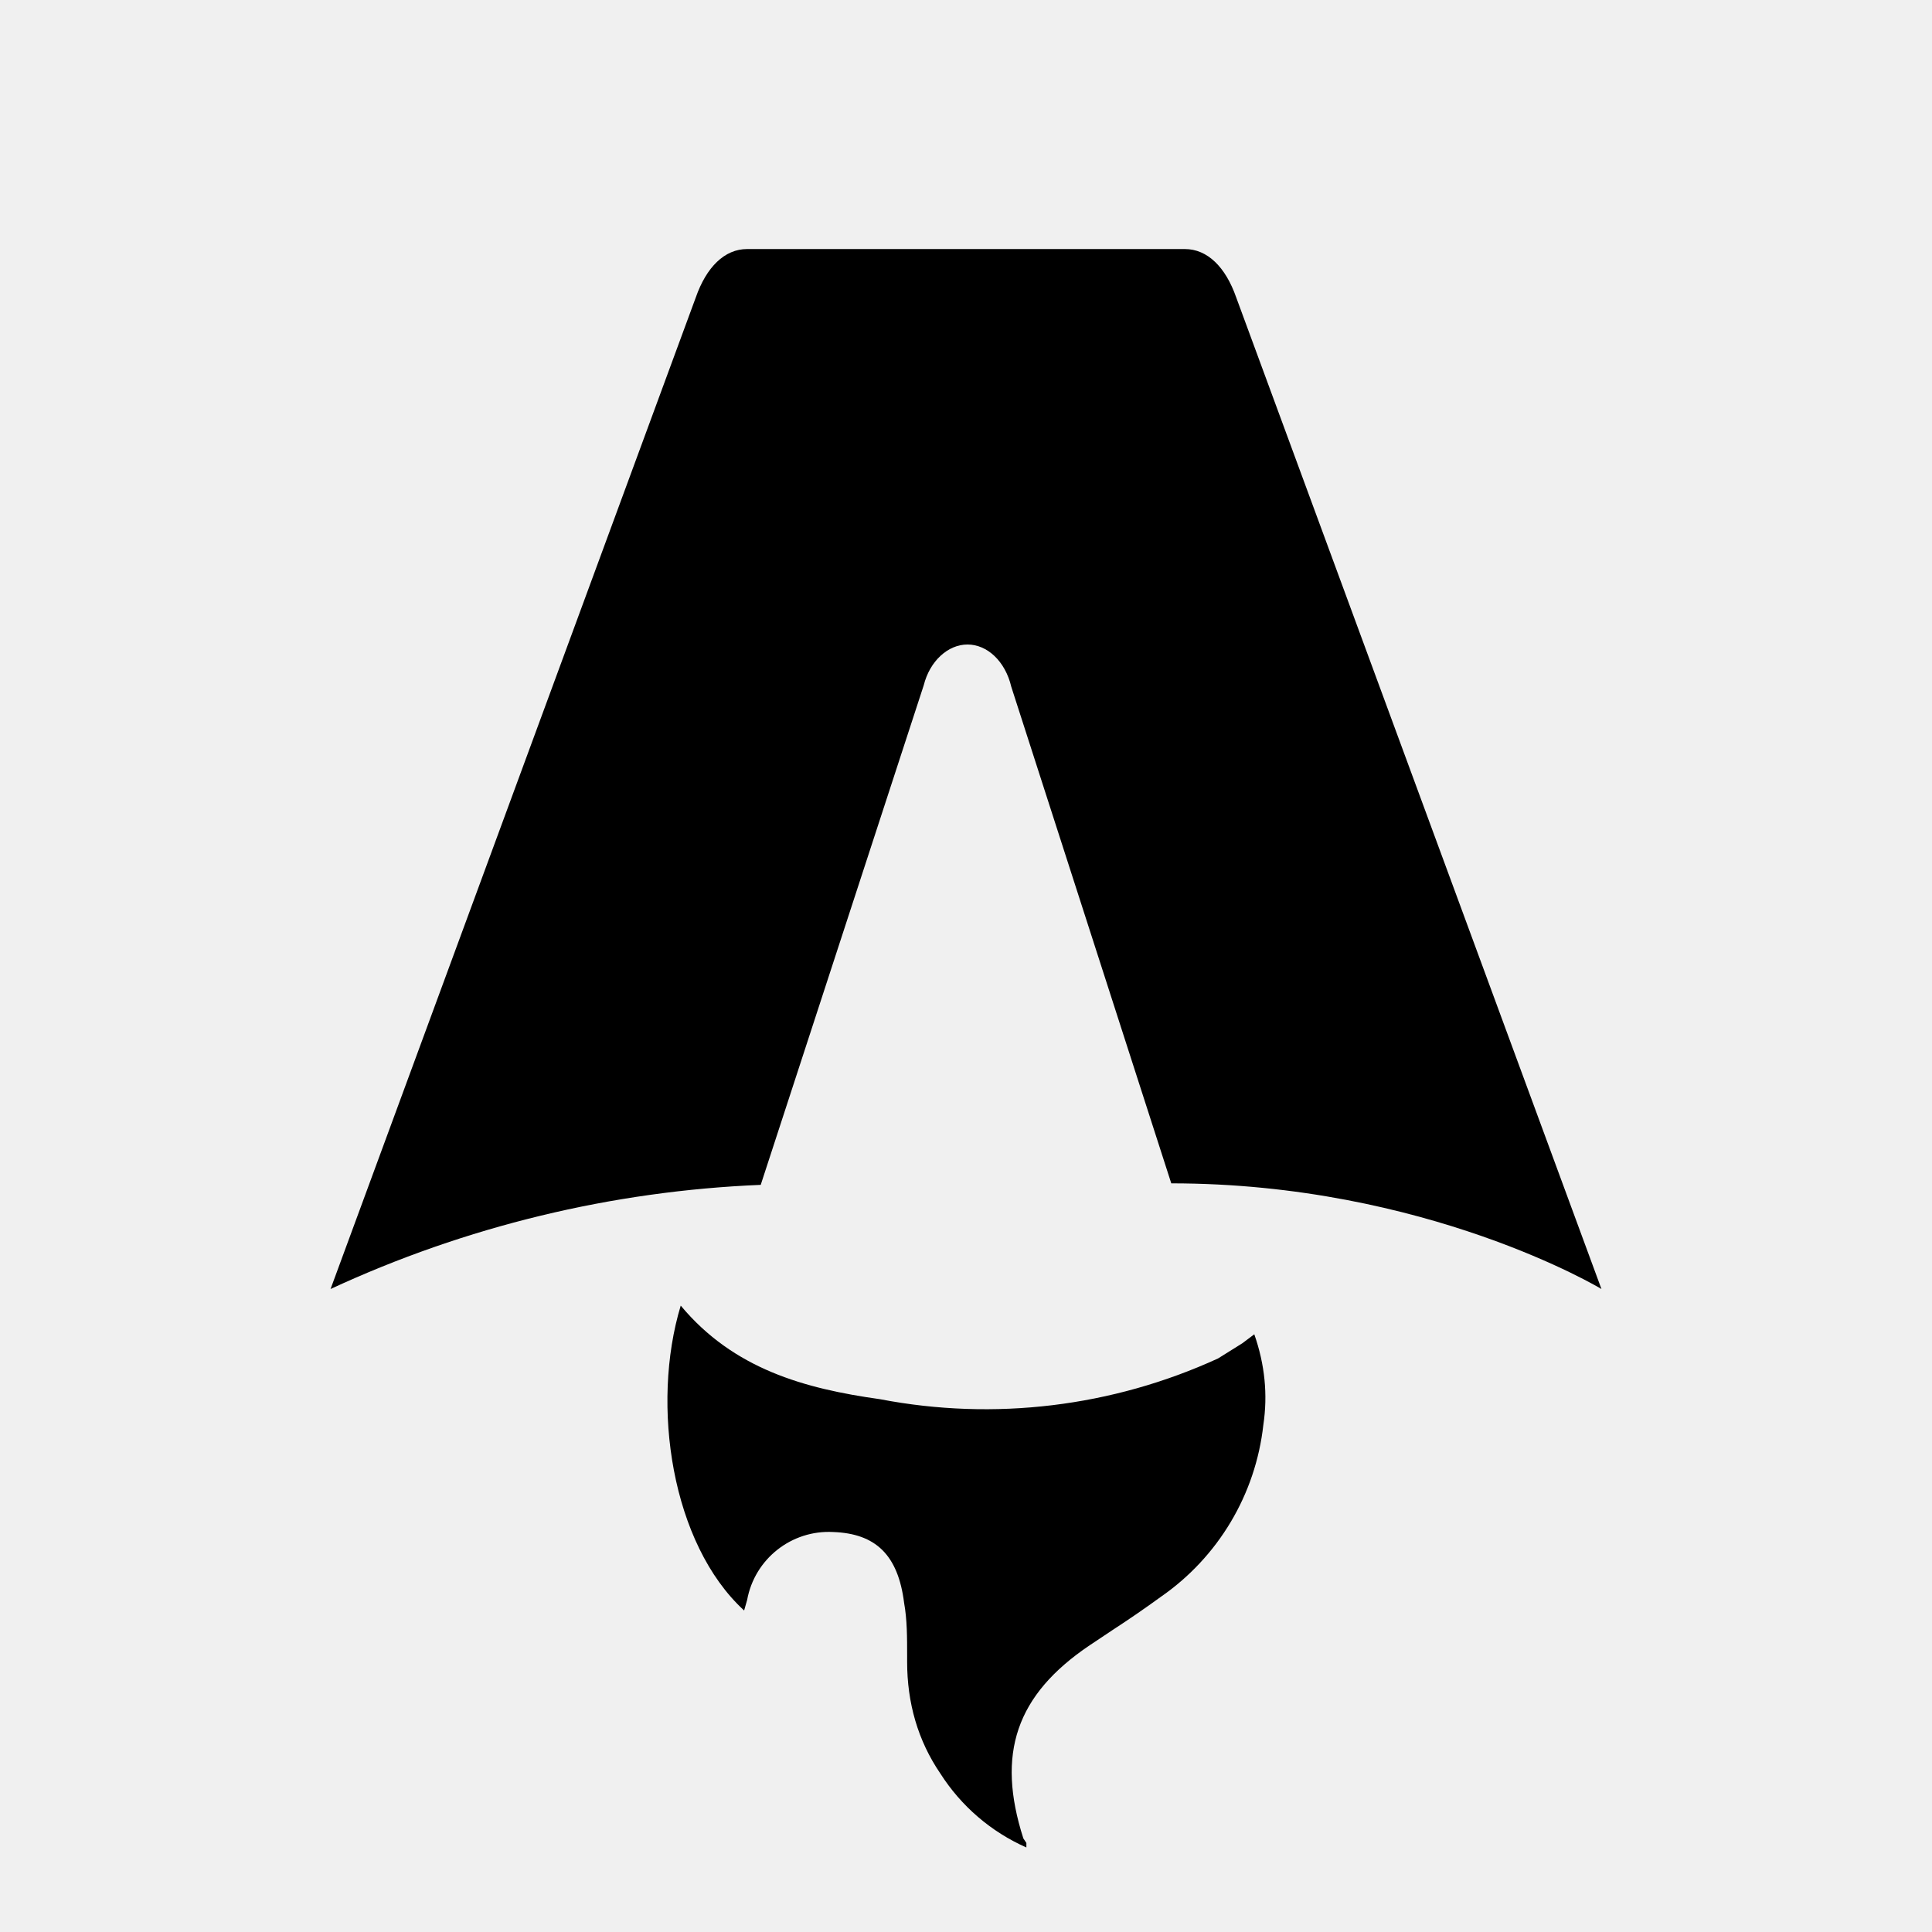
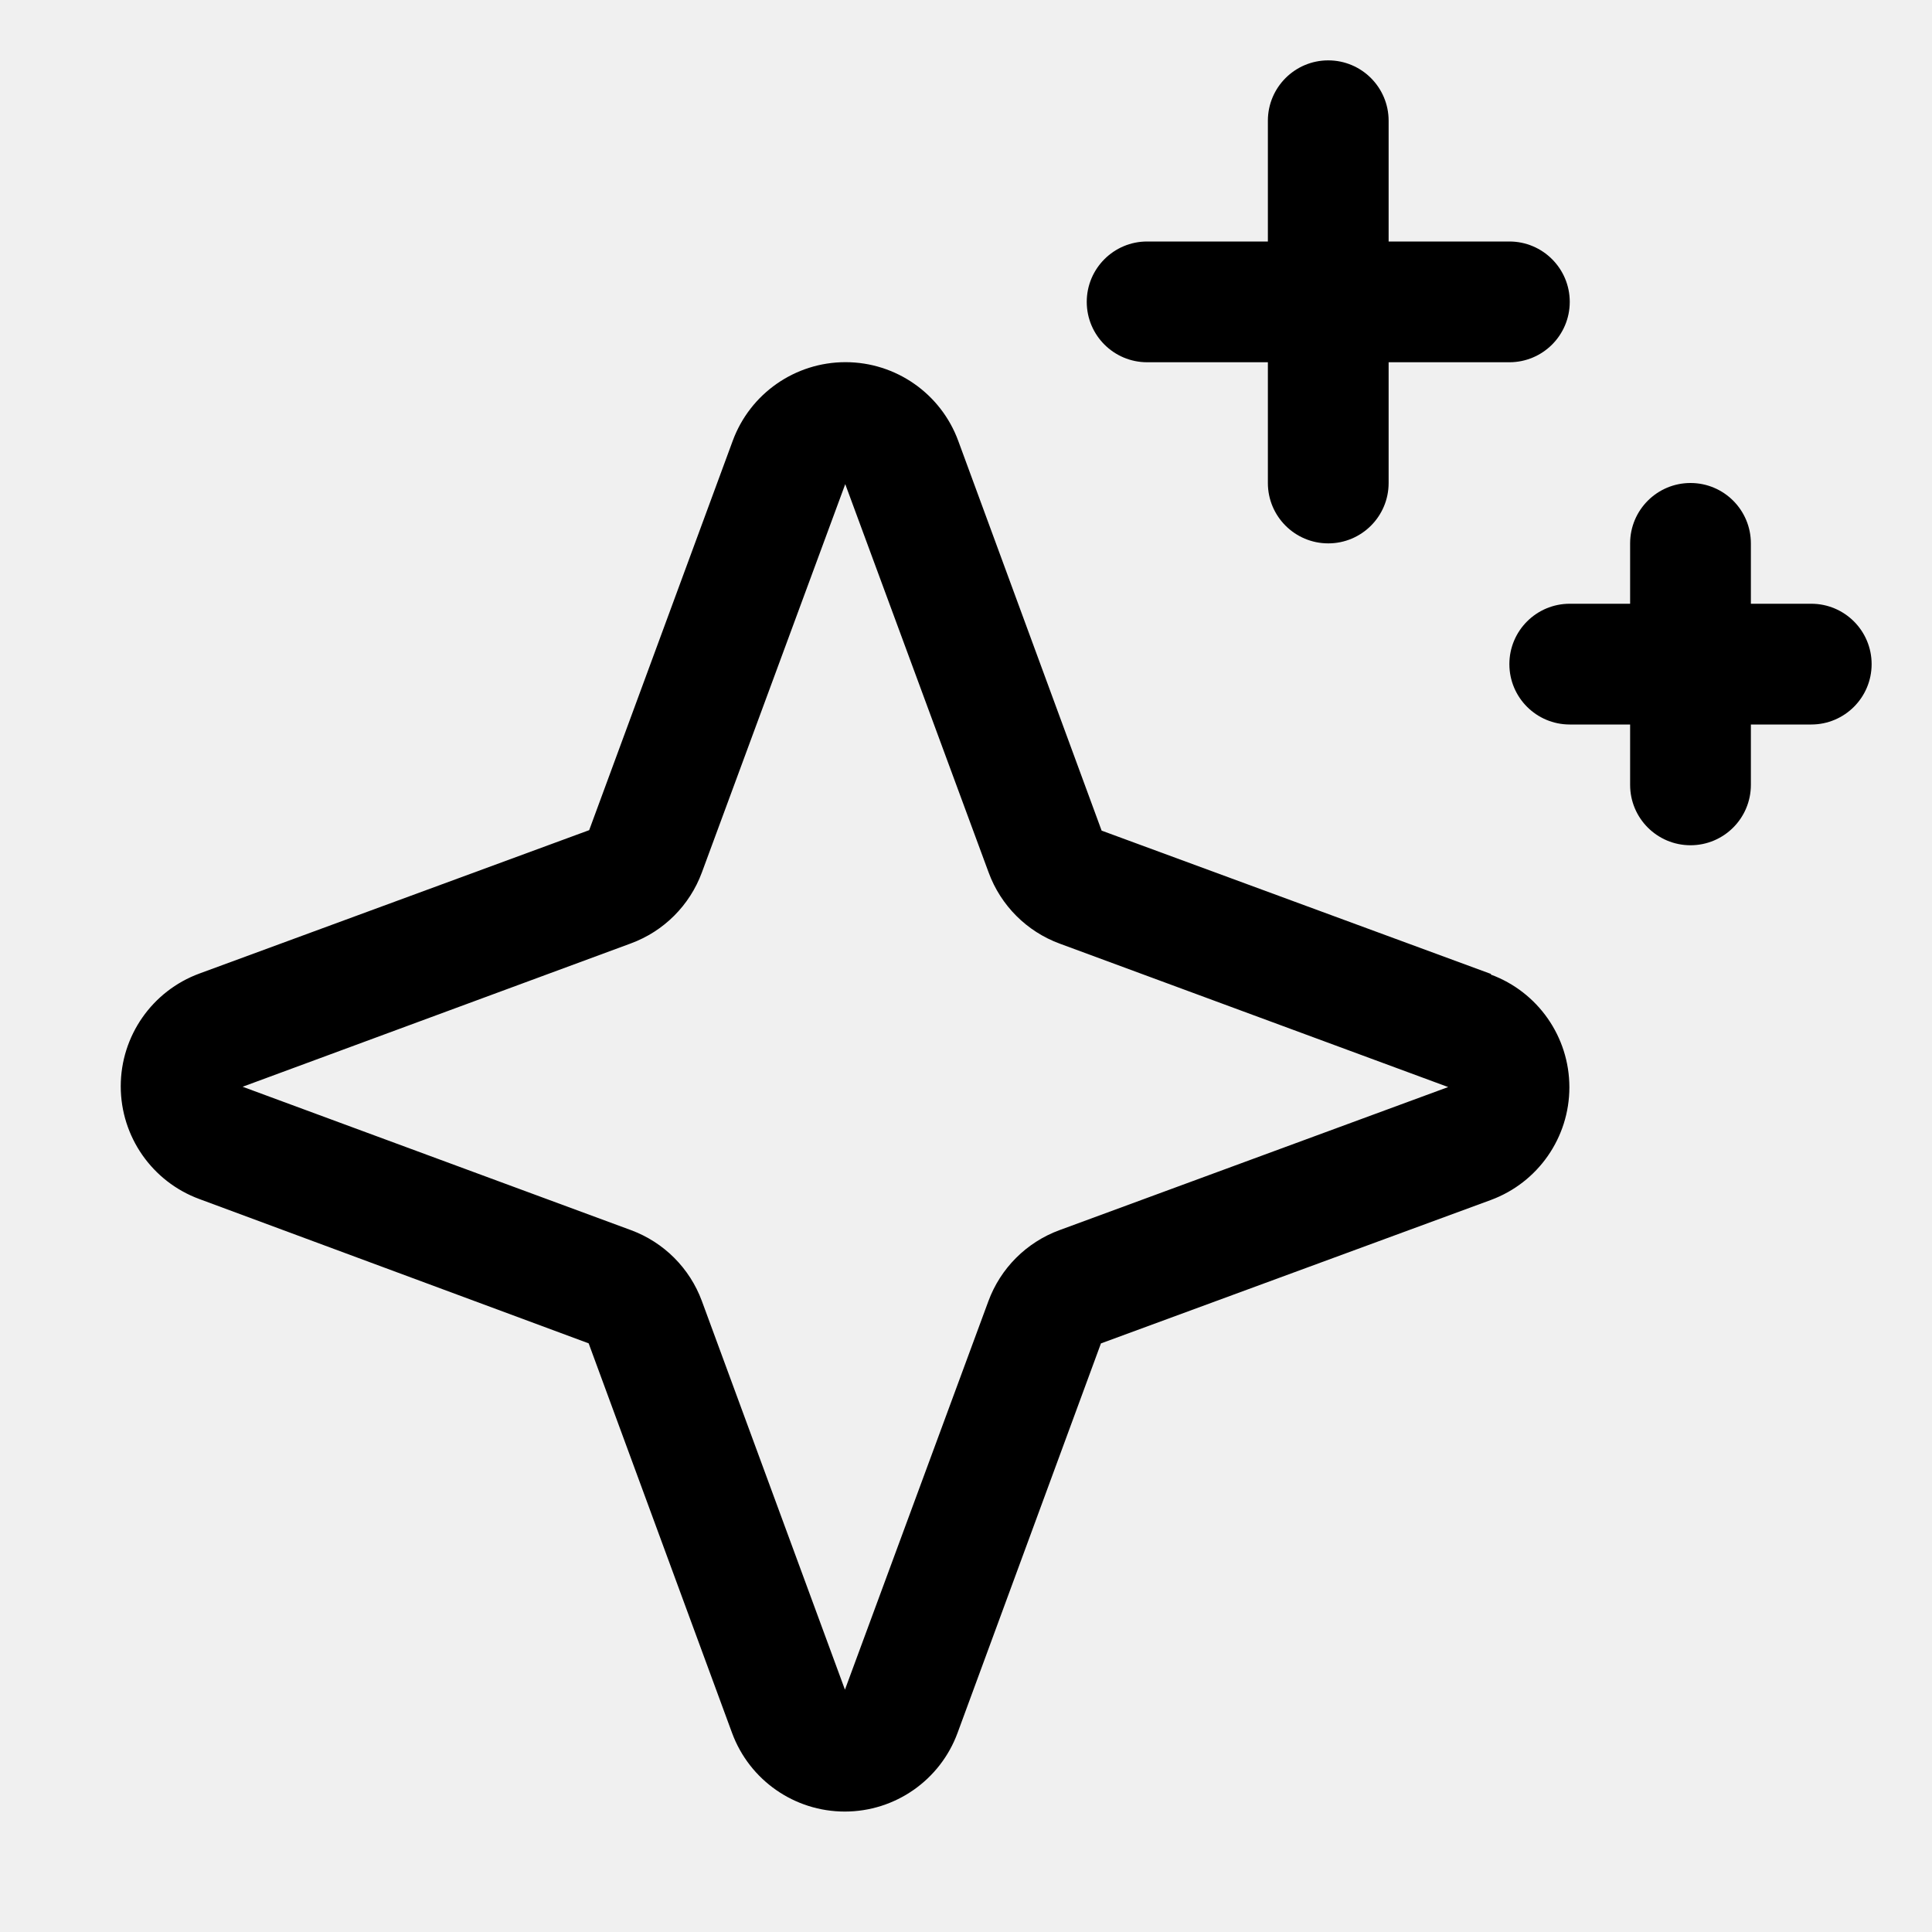
- <svg xmlns="http://www.w3.org/2000/svg" fill="none" viewBox="0 0 128 128">
-   <path d="M50.4 78.5a75.1 75.1 0 0 0-28.5 6.9l24.2-65.7c.7-2 1.9-3.2 3.4-3.2h29c1.5 0 2.7 1.2 3.4 3.2l24.2 65.7s-11.6-7-28.5-7L67 45.5c-.4-1.7-1.6-2.8-2.9-2.8-1.3 0-2.5 1.1-2.9 2.7L50.4 78.5Zm-1.1 28.2Zm-4.2-20.2c-2 6.6-.6 15.8 4.2 20.2a17.5 17.5 0 0 1 .2-.7 5.5 5.5 0 0 1 5.7-4.5c2.8.1 4.3 1.5 4.7 4.7.2 1.1.2 2.3.2 3.5v.4c0 2.7.7 5.2 2.2 7.4a13 13 0 0 0 5.7 4.9v-.3l-.2-.3c-1.8-5.6-.5-9.5 4.4-12.8l1.5-1a73 73 0 0 0 3.2-2.2 16 16 0 0 0 6.8-11.4c.3-2 .1-4-.6-6l-.8.6-1.6 1a37 37 0 0 1-22.4 2.7c-5-.7-9.7-2-13.2-6.2Z" />
+ <svg xmlns="http://www.w3.org/2000/svg" fill="none" viewBox="0 0 256 256">
+   <path d="M197.58,129.06l-51.61-19-19-51.65a15.92,15.92,0,0,0-29.88,0L78.07,110l-51.65,19a15.92,15.92,0,0,0,0,29.88L78,178l19,51.62a15.92,15.92,0,0,0,29.88,0l19-51.61,51.65-19a15.92,15.92,0,0,0,0-29.88ZM140.39,163a15.87,15.87,0,0,0-9.43,9.43l-19,51.46L93,172.39A15.87,15.87,0,0,0,83.61,163h0L32.15,144l51.46-19A15.87,15.87,0,0,0,93,115.61l19-51.46,19,51.46a15.87,15.87,0,0,0,9.43,9.43l51.46,19ZM144,40a8,8,0,0,1,8-8h16V16a8,8,0,0,1,16,0V32h16a8,8,0,0,1,0,16H184V64a8,8,0,0,1-16,0V48H152A8,8,0,0,1,144,40ZM248,88a8,8,0,0,1-8,8h-8v8a8,8,0,0,1-16,0V96h-8a8,8,0,0,1,0-16h8V72a8,8,0,0,1,16,0v8h8A8,8,0,0,1,248,88Z" />
  <style>
        path { fill: #000; }
        @media (prefers-color-scheme: dark) {
            path { fill: #FFF; }
        }
    </style>
</svg>
